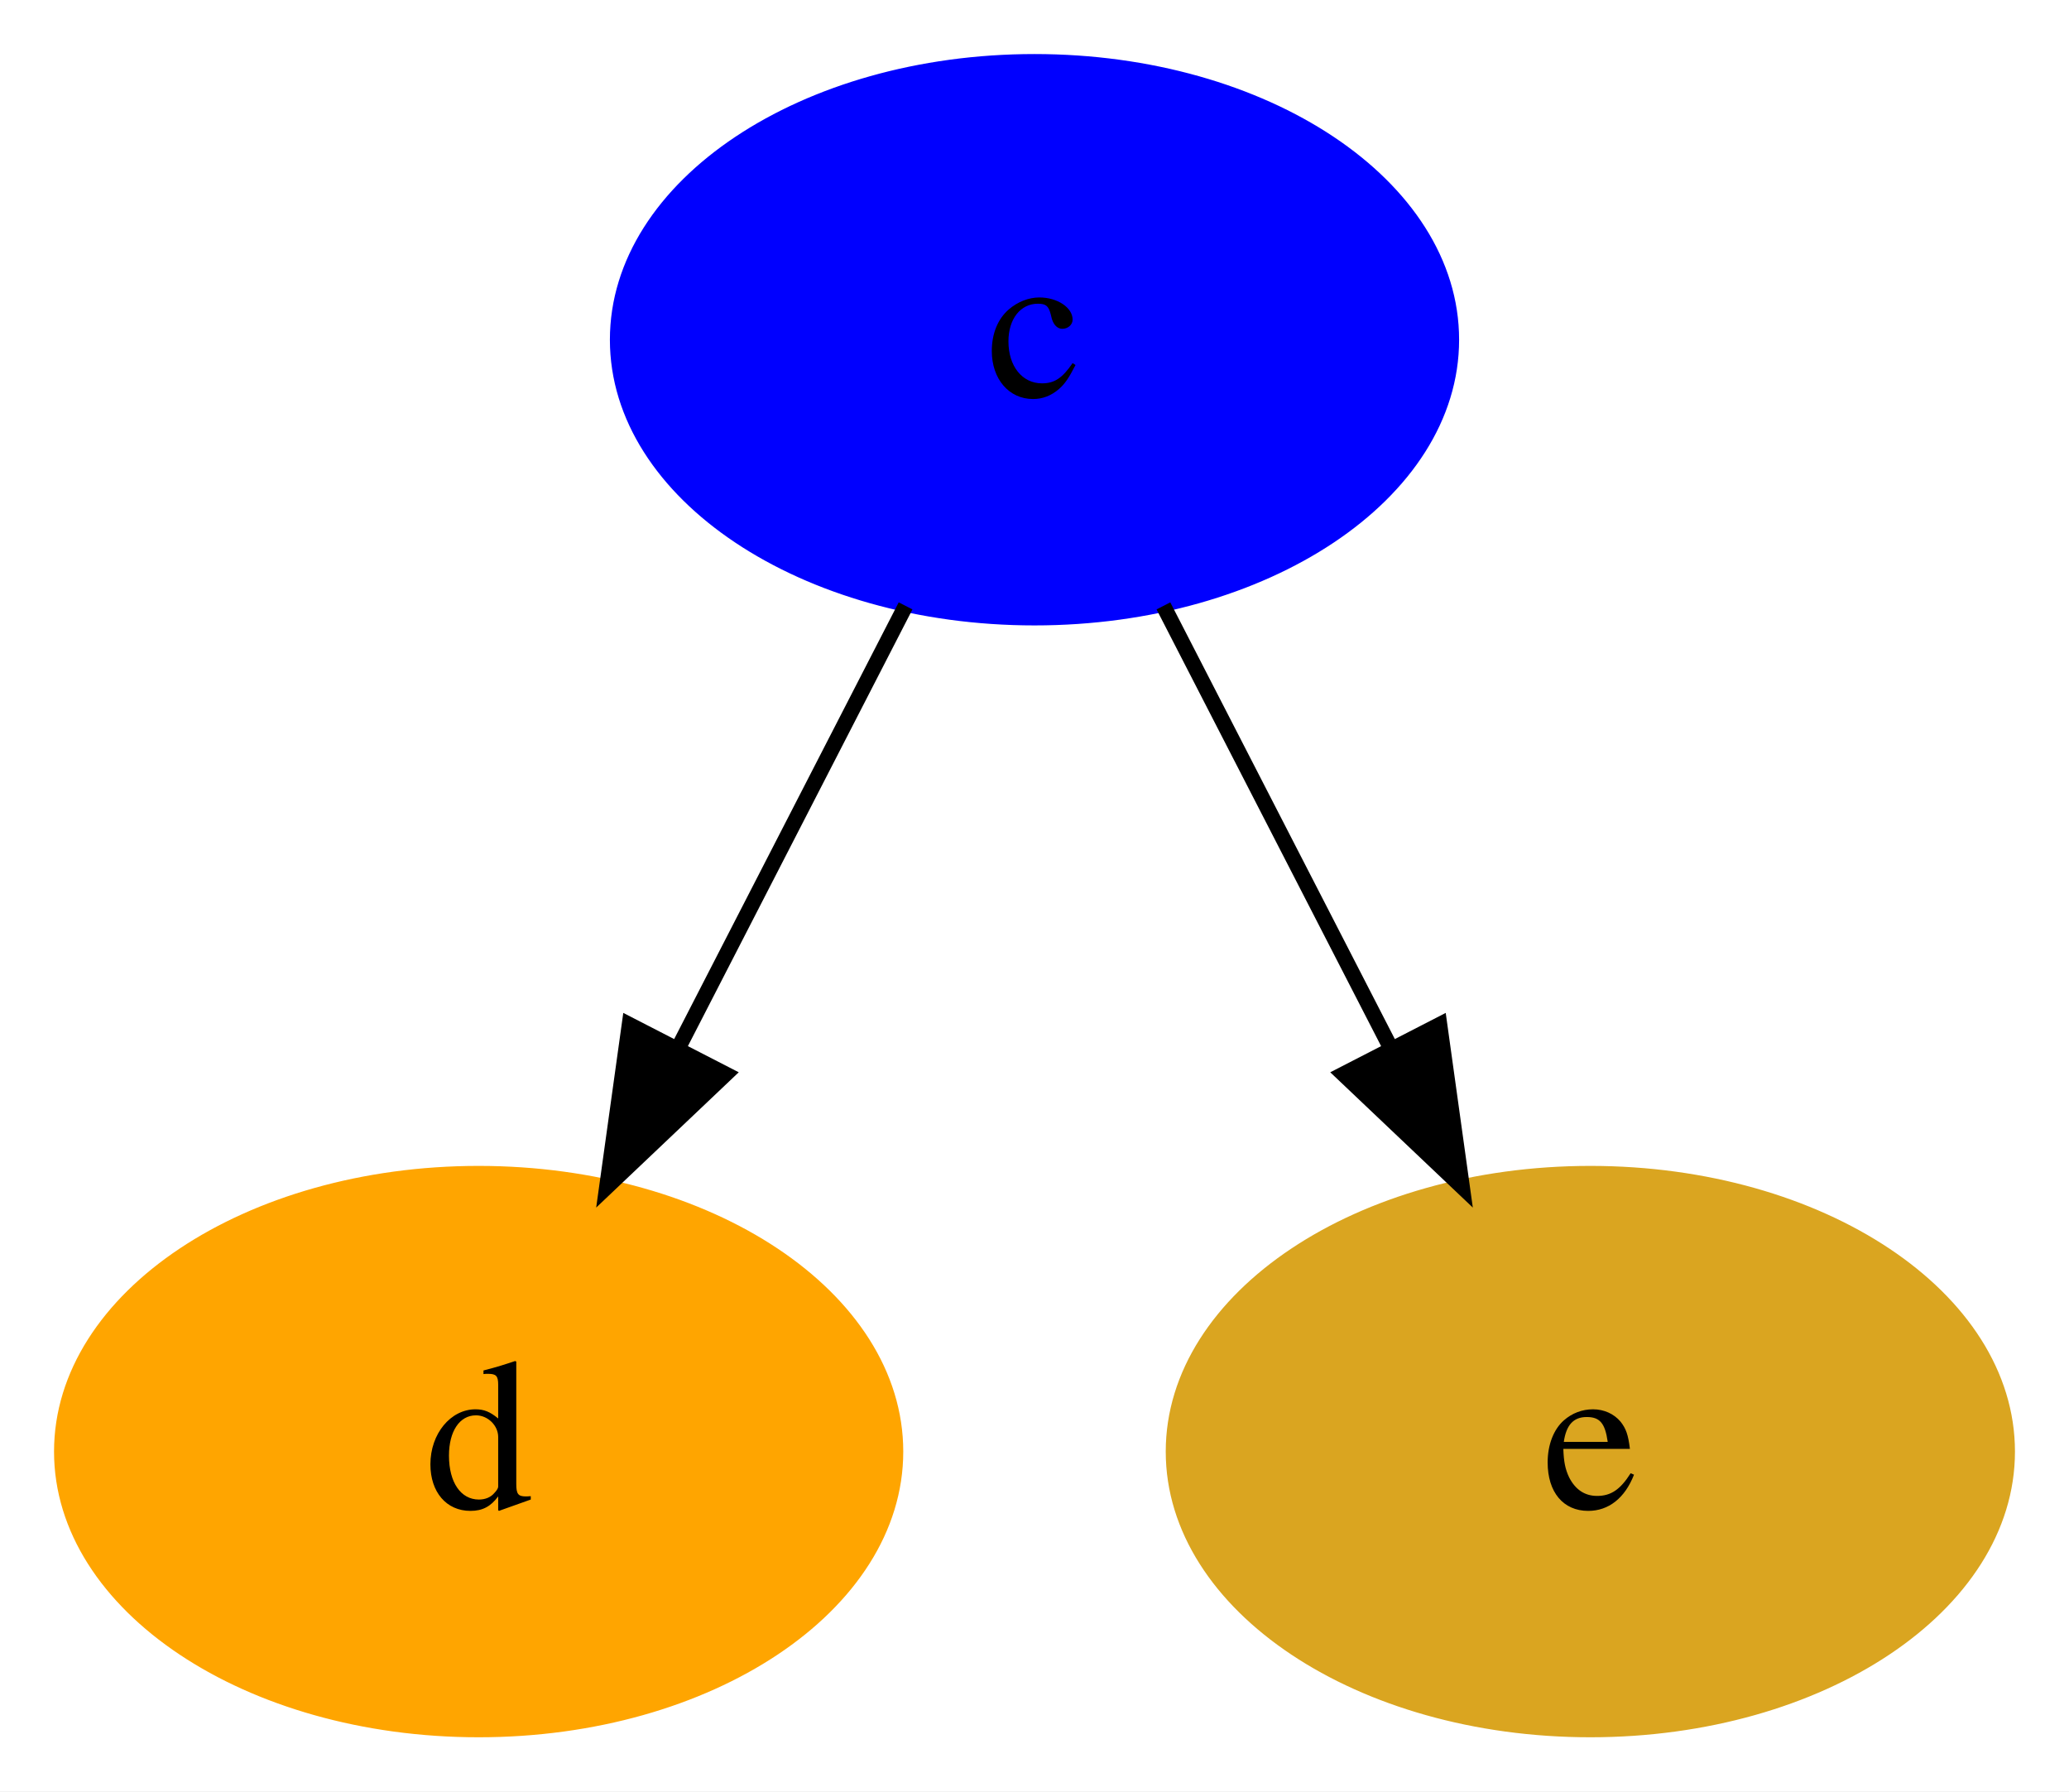
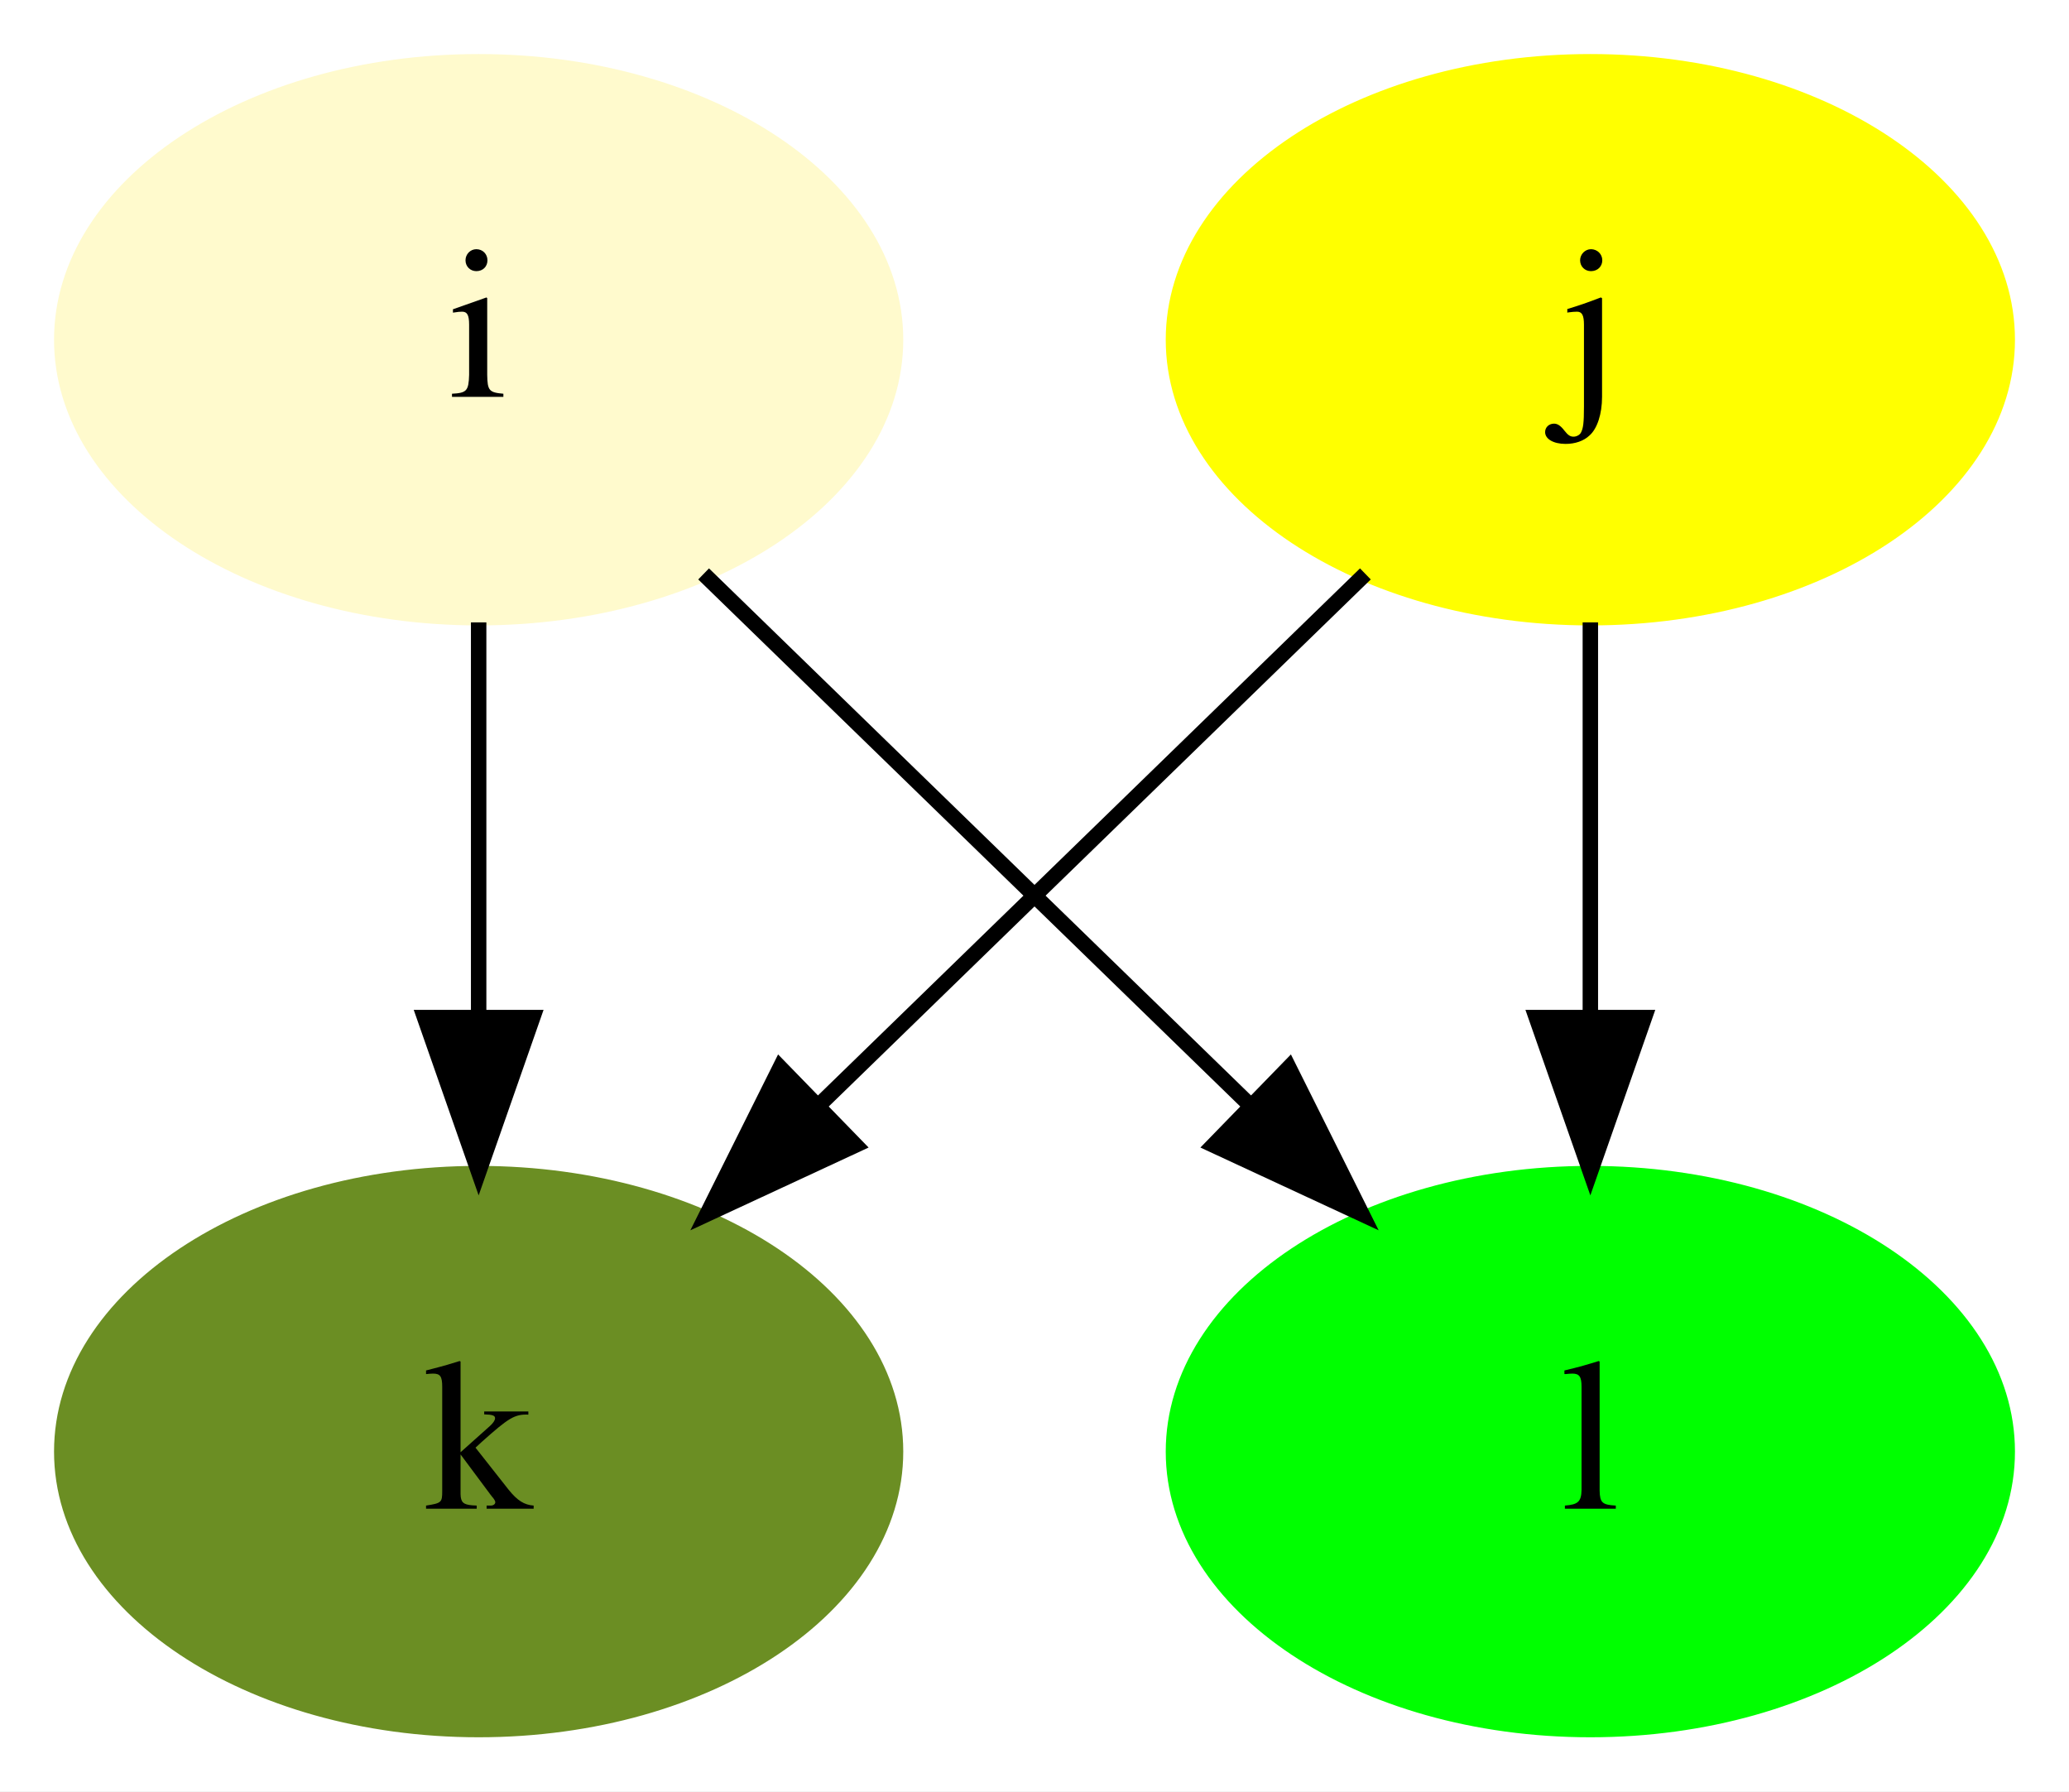
<svg xmlns="http://www.w3.org/2000/svg" width="134pt" height="116pt" viewBox="0.00 0.00 134.00 116.00">
  <g id="graph0" class="graph" transform="scale(1 1) rotate(0) translate(4 112)">
    <polygon fill="white" stroke="none" points="-4,4 -4,-112 130,-112 130,4 -4,4" />
    <g id="node1" class="node">
-       <ellipse fill="blue" stroke="blue" cx="63" cy="-90" rx="27" ry="18" />
-       <text text-anchor="middle" x="63" y="-86.3" font-family="Times,serif" font-size="14.00">c</text>
+       <ellipse fill="lemonchiffon" stroke="lemonchiffon" cx="27" cy="-90" rx="27" ry="18" />
+       <text text-anchor="middle" x="27" y="-86.3" font-family="Times,serif" font-size="14.00">i</text>
+     </g>
+     <g id="node3" class="node">
+       <ellipse fill="olivedrab" stroke="olivedrab" cx="27" cy="-18" rx="27" ry="18" />
+       <text text-anchor="middle" x="27" y="-14.3" font-family="Times,serif" font-size="14.00">k</text>
+     </g>
+     <g id="edge1" class="edge">
+       <path fill="none" stroke="black" d="M27,-71.697C27,-63.983 27,-54.712 27,-46.112" />
+       <polygon fill="black" stroke="black" points="30.5,-46.104 27,-36.104 23.5,-46.104 30.5,-46.104" />
+     </g>
+     <g id="node4" class="node">
+       <ellipse fill="lime" stroke="lime" cx="99" cy="-18" rx="27" ry="18" />
+       <text text-anchor="middle" x="99" y="-14.3" font-family="Times,serif" font-size="14.00">l</text>
+     </g>
+     <g id="edge2" class="edge">
+       <path fill="none" stroke="black" d="M41.57,-74.835C51.75,-64.938 65.524,-51.546 77.031,-40.359" />
+       <polygon fill="black" stroke="black" points="79.474,-42.865 84.204,-33.385 74.594,-37.846 79.474,-42.865" />
    </g>
    <g id="node2" class="node">
-       <ellipse fill="orange" stroke="orange" cx="27" cy="-18" rx="27" ry="18" />
-       <text text-anchor="middle" x="27" y="-14.3" font-family="Times,serif" font-size="14.00">d</text>
+       <ellipse fill="yellow" stroke="yellow" cx="99" cy="-90" rx="27" ry="18" />
+       <text text-anchor="middle" x="99" y="-86.3" font-family="Times,serif" font-size="14.00">j</text>
    </g>
-     <g id="edge1" class="edge">
-       <path fill="none" stroke="black" d="M54.65,-72.765C50.288,-64.283 44.853,-53.714 39.959,-44.197" />
-       <polygon fill="black" stroke="black" points="42.99,-42.44 35.304,-35.147 36.765,-45.641 42.99,-42.44" />
+     <g id="edge3" class="edge">
+       <path fill="none" stroke="black" d="M84.43,-74.835C74.25,-64.938 60.476,-51.546 48.969,-40.359" />
+       <polygon fill="black" stroke="black" points="51.406,-37.846 41.796,-33.385 46.526,-42.865 51.406,-37.846" />
    </g>
-     <g id="node3" class="node">
-       <ellipse fill="goldenrod" stroke="goldenrod" cx="99" cy="-18" rx="27" ry="18" />
-       <text text-anchor="middle" x="99" y="-14.3" font-family="Times,serif" font-size="14.00">e</text>
-     </g>
-     <g id="edge2" class="edge">
-       <path fill="none" stroke="black" d="M71.35,-72.765C75.712,-64.283 81.147,-53.714 86.041,-44.197" />
-       <polygon fill="black" stroke="black" points="89.235,-45.641 90.696,-35.147 83.01,-42.44 89.235,-45.641" />
+     <g id="edge4" class="edge">
+       <path fill="none" stroke="black" d="M99,-71.697C99,-63.983 99,-54.712 99,-46.112" />
+       <polygon fill="black" stroke="black" points="102.5,-46.104 99,-36.104 95.5,-46.104 102.5,-46.104" />
    </g>
  </g>
</svg>
